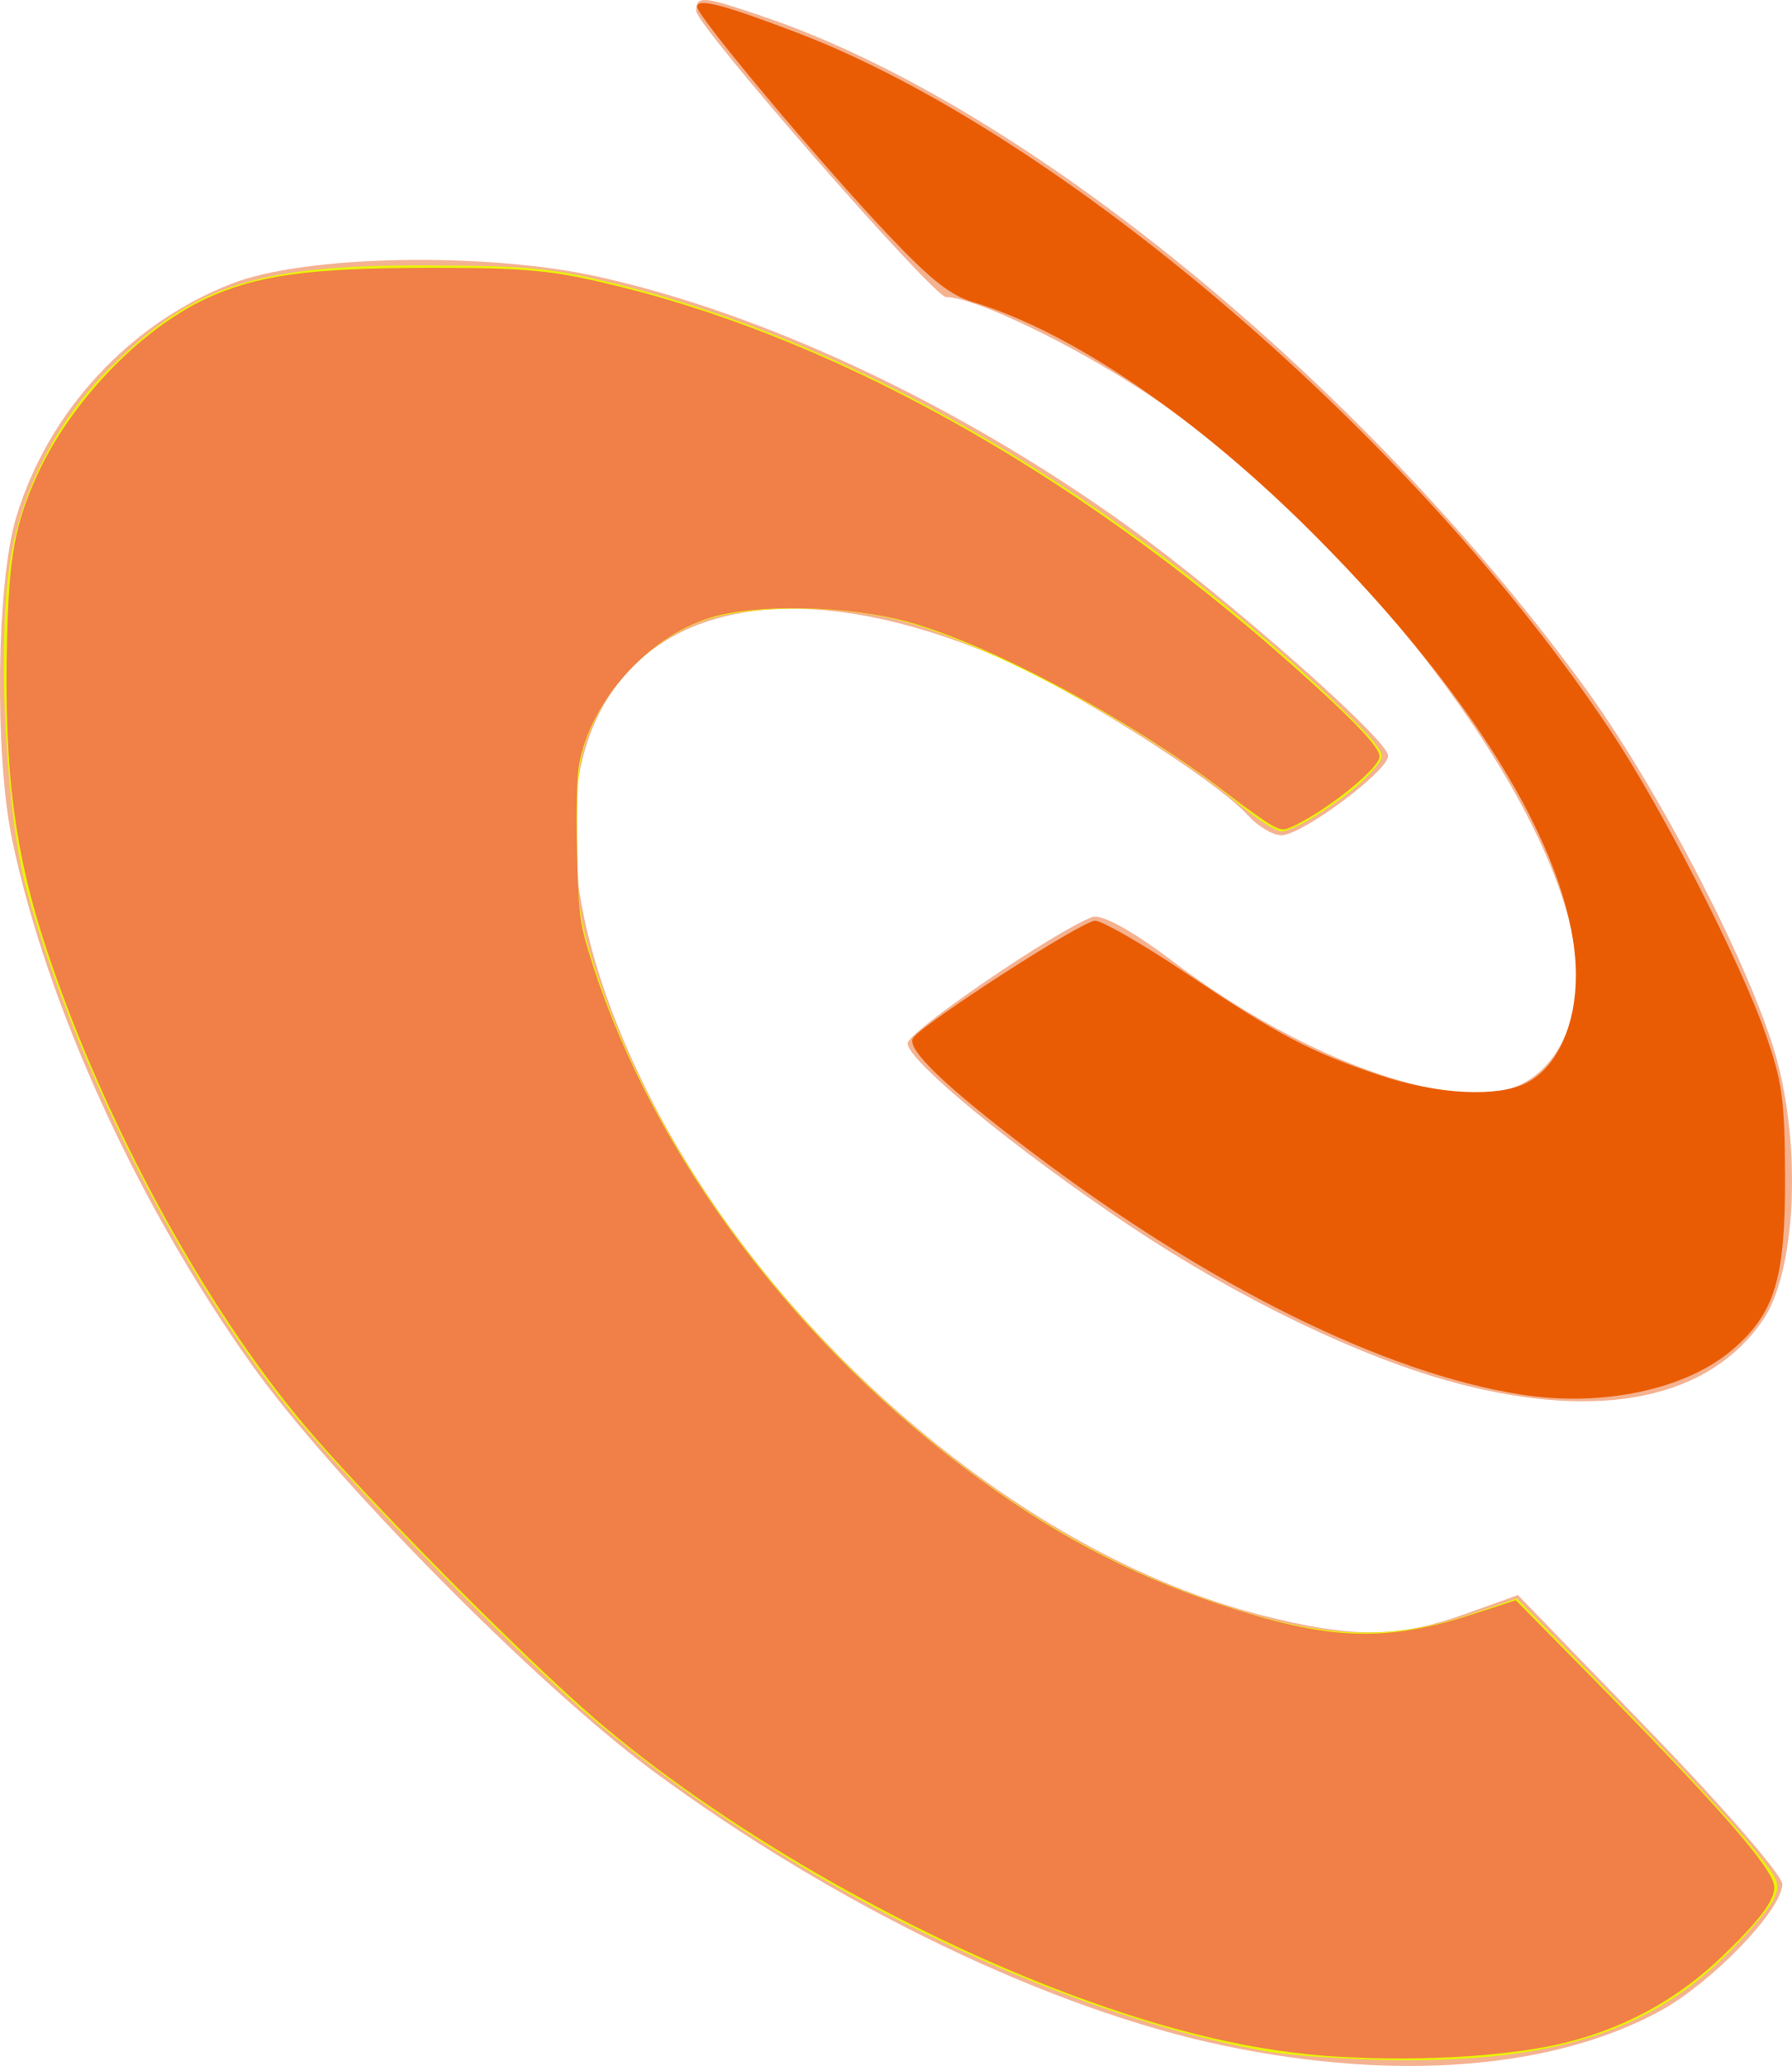
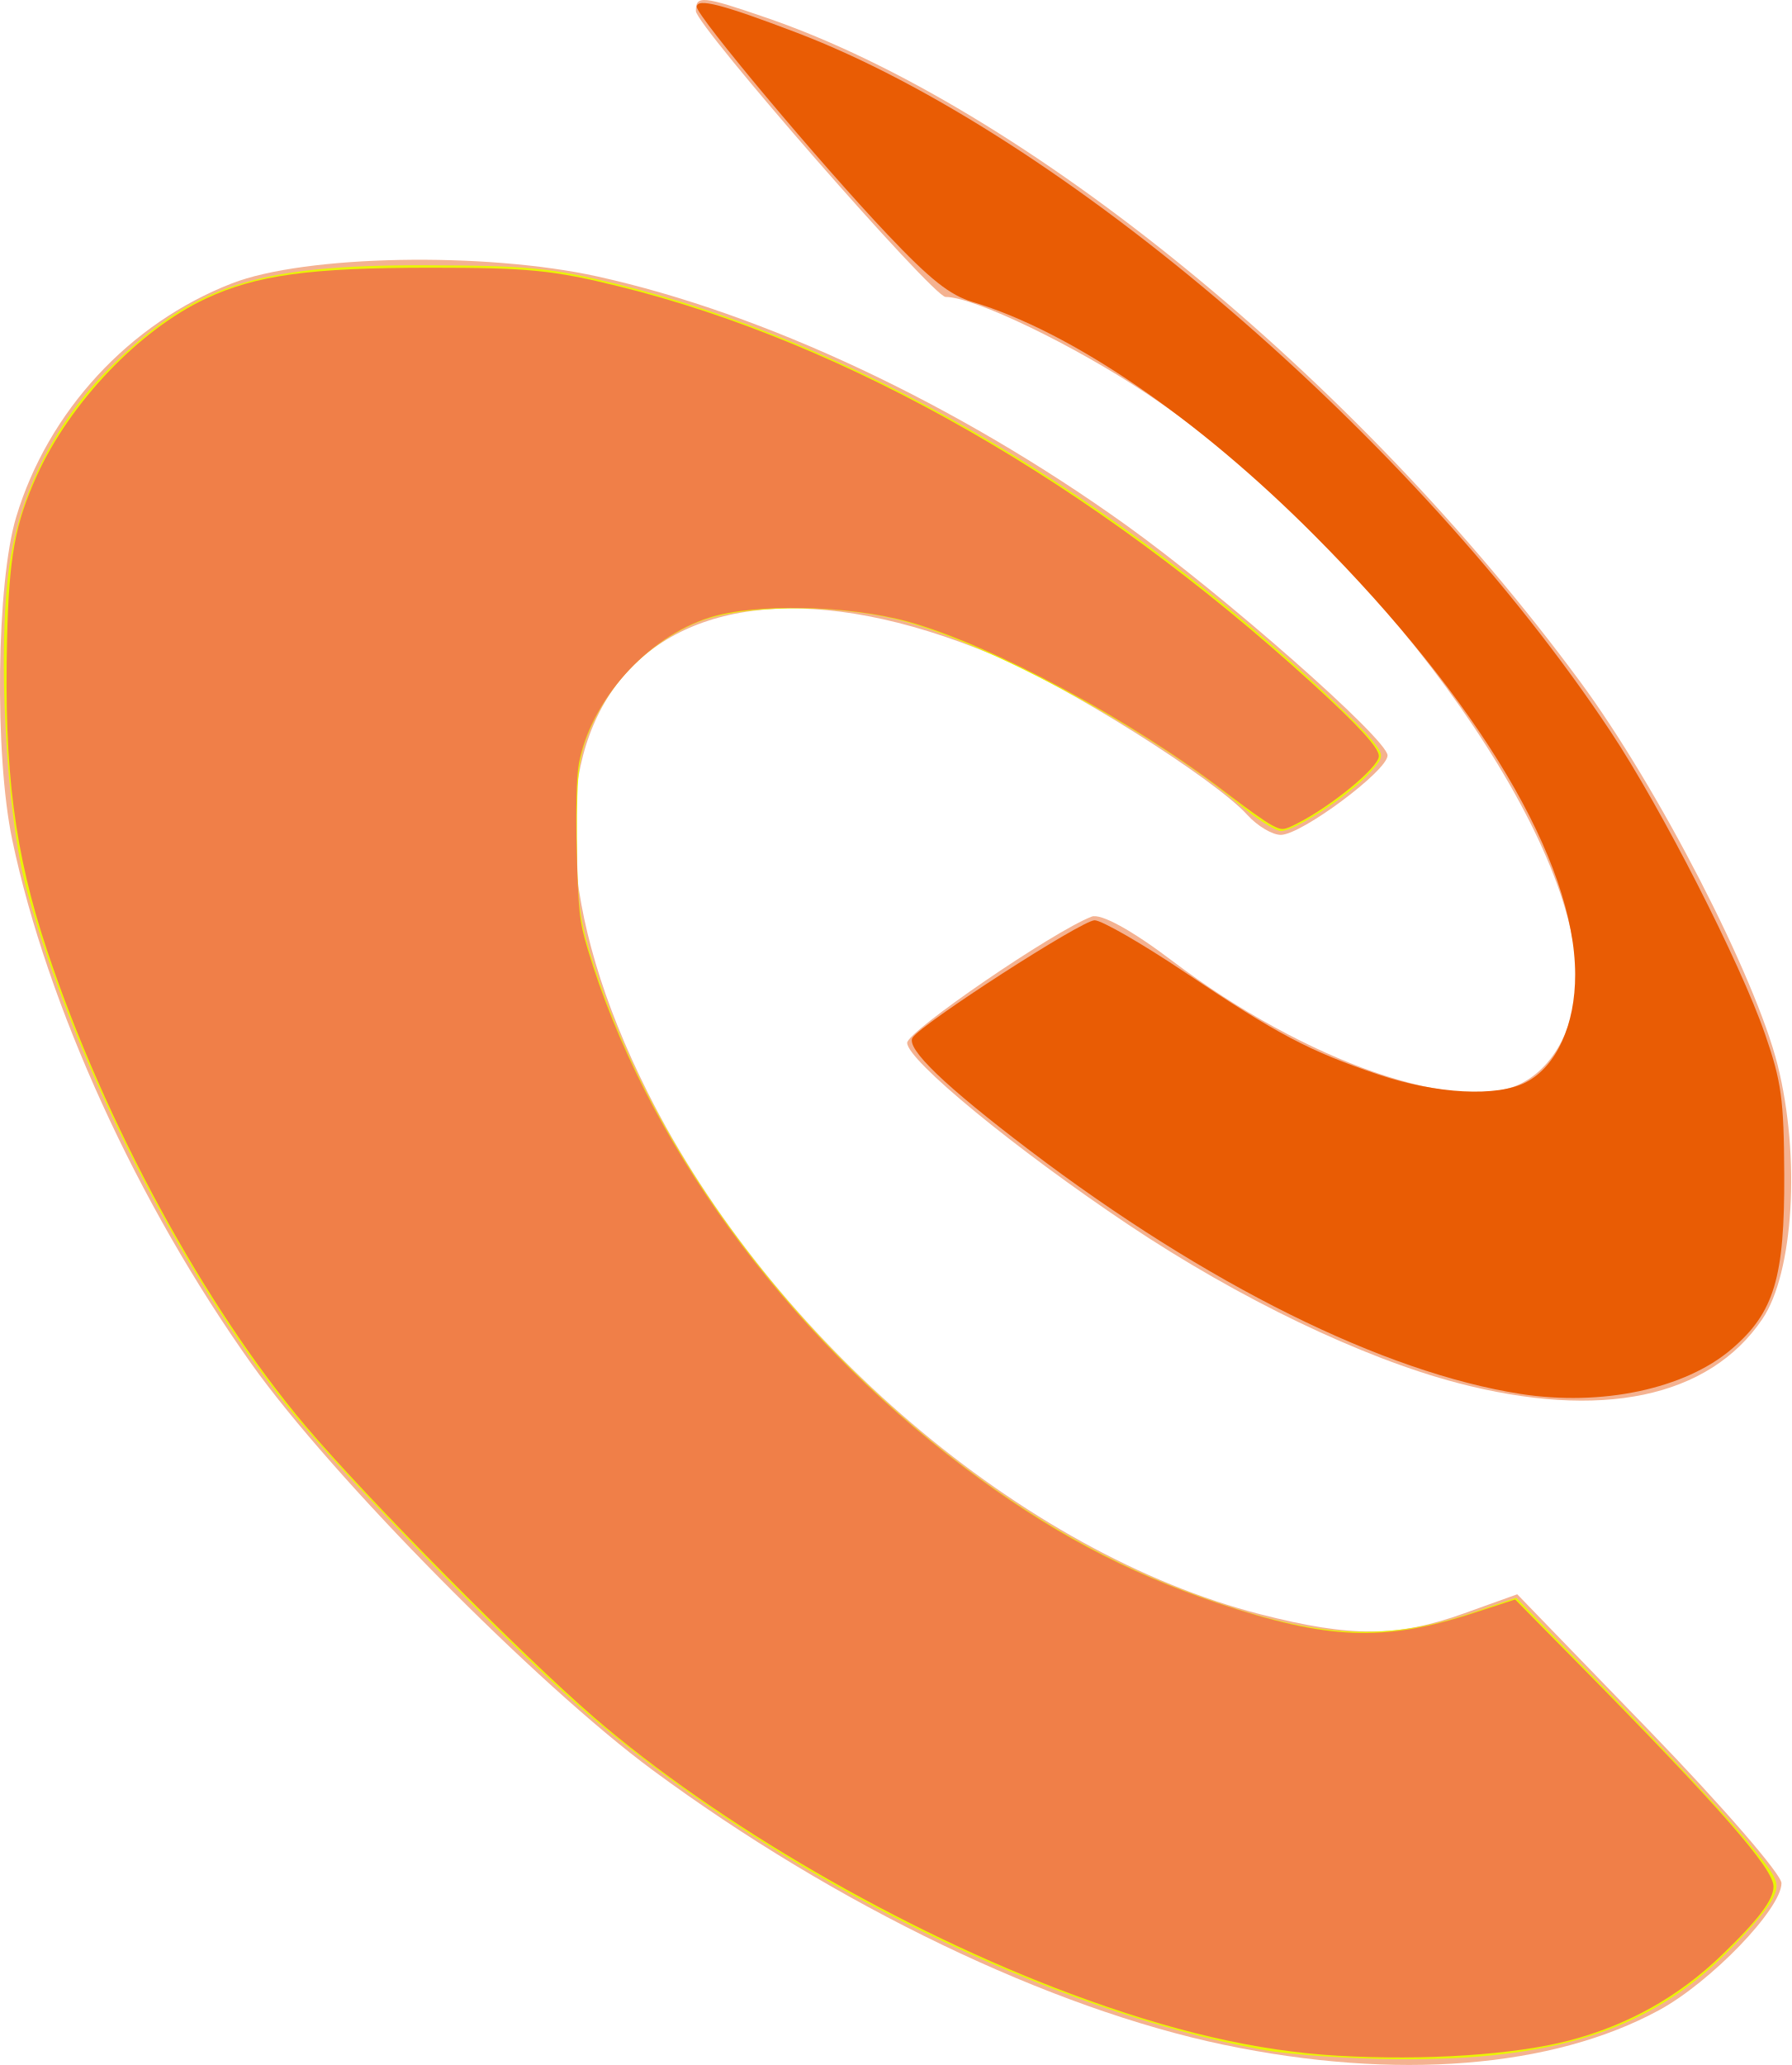
- <svg xmlns="http://www.w3.org/2000/svg" width="49.321mm" height="56.848mm" viewBox="0 0 49.321 56.848" version="1.1" id="svg8">
-   <defs id="defs2" />
+ <svg xmlns="http://www.w3.org/2000/svg" id="svg8" width="186.41" height="214.857" version="1.1" viewBox="0 0 49.321 56.848">
  <g id="layer1" transform="translate(-37.72079,-150.0485)">
-     <path id="path944" d="m 71.431,206.343 c -4.796,-1.002 -10.683,-3.832 -15.743,-7.567 -3.18,-2.348 -8.837,-8.076 -11.046,-11.185 -3.139,-4.419 -5.627,-9.867 -6.584,-14.42 -0.494,-2.351 -0.436,-7.092 0.11,-8.896 0.879,-2.907 3.113,-5.326 5.935,-6.424 2.013,-0.784 6.964,-0.877 10.072,-0.191 4.592,1.015 9.893,3.507 14.542,6.836 2.703,1.936 7.211,5.905 7.211,6.349 0,0.419 -2.361,2.179 -2.936,2.187 -0.232,0.004 -0.648,-0.244 -0.925,-0.549 -0.905,-1 -4.988,-3.567 -7.018,-4.412 -9.747,-4.058 -14.531,2.028 -9.486,12.067 3.409,6.784 10.341,12.682 16.867,14.351 2.499,0.639 3.77,0.633 5.614,-0.029 l 1.455,-0.522 3.638,3.756 c 2.001,2.066 3.638,3.954 3.638,4.197 0,0.703 -1.941,2.718 -3.365,3.493 -2.942,1.601 -7.254,1.946 -11.98,0.958 z m 6.413,-18.226 c -2.613,-0.685 -6.007,-2.316 -9.044,-4.347 -3.119,-2.086 -6.1,-4.536 -6.1,-5.013 0,-0.316 4.025,-3.069 5.079,-3.474 0.253,-0.097 1.105,0.371 2.229,1.223 3.648,2.766 7.915,4.254 9.625,3.356 1.058,-0.555 1.642,-1.962 1.458,-3.515 -0.51,-4.308 -6.111,-11.66 -11.765,-15.442 -2.025,-1.354 -4.781,-2.682 -5.568,-2.682 -0.347,0 -6.874,-7.471 -6.876,-7.871 -0.003,-0.439 0.18,-0.422 1.958,0.19 7.08,2.436 16.192,9.87 22.386,18.265 2.147,2.91 4.826,8.108 5.442,10.557 0.634,2.526 0.443,5.723 -0.419,6.996 -1.471,2.172 -4.448,2.795 -8.404,1.758 z" style="fill:#f4b291;stroke-width:0.265" />
-     <path style="fill:#e95c04;fill-opacity:1;stroke:none;stroke-width:91.694;stroke-miterlimit:4;stroke-dasharray:none;stroke-opacity:1" d="m 300.798,712.145 c -14.256,-2.236 -32.645,-11.36 -51.071,-25.339 -8.84,-6.707 -12.886,-10.597 -12.19,-11.722 0.886,-1.433 17.609,-12.219 18.946,-12.219 0.734,0 4.978,2.446 9.432,5.435 9.566,6.421 12.979,8.221 20.147,10.627 6.007,2.016 12.317,2.343 15.315,0.793 3.164,-1.636 5.138,-5.968 5.12,-11.239 -0.039,-11.741 -9.93,-28.389 -27.128,-45.656 -12.203,-12.253 -25.347,-21.227 -35.577,-24.29 -2.373,-0.711 -4.404,-2.321 -8.881,-7.046 -7.059,-7.448 -19.828,-22.685 -19.828,-23.66 0,-0.953 2.638,-0.274 10.357,2.667 27.561,10.499 64.433,42.144 84.737,72.725 5.323,8.018 13.494,24.019 16.081,31.494 1.711,4.943 1.961,6.765 1.997,14.578 0.051,10.756 -1.044,14.392 -5.472,18.183 -4.847,4.149 -13.538,5.995 -21.986,4.669 z" id="path963" transform="scale(0.2645833)" />
-     <path style="fill:#e9f504;fill-opacity:1;stroke:none;stroke-width:91.694;stroke-miterlimit:4;stroke-dasharray:none;stroke-opacity:1" d="m 274.012,780.395 c -22.148,-4.038 -49.683,-17.621 -69.495,-34.282 -7.695,-6.471 -26.159,-25.29 -32.047,-32.664 -11.207,-14.033 -22.15,-35.698 -27.1,-53.649 -2.201,-7.984 -3.117,-25.367 -1.794,-34.079 1.147,-7.558 4.843,-14.796 10.358,-20.282 8.677,-8.632 15.267,-10.778 32.936,-10.726 10.738,0.032 13.052,0.261 20,1.979 23.799,5.885 49.724,20.659 71.953,41.004 2.855,2.613 5.791,5.506 6.525,6.43 1.315,1.654 1.309,1.707 -0.357,3.524 -2.11,2.3 -7.685,5.929 -9.107,5.929 -0.585,0 -2.549,-1.252 -4.365,-2.783 -8.671,-7.311 -25.688,-16.584 -35.006,-19.074 -7.026,-1.878 -17.239,-1.728 -21.786,0.319 -4.646,2.092 -8.433,5.842 -10.492,10.389 -1.426,3.151 -1.647,4.768 -1.622,11.862 0.027,7.366 0.271,8.919 2.365,15.039 9.251,27.031 34.691,53.475 60.925,63.329 12.971,4.872 20.478,5.44 29.852,2.257 l 4.601,-1.562 10.049,10.29 c 5.527,5.66 11.733,12.316 13.792,14.791 3.593,4.321 3.703,4.578 2.746,6.429 -0.548,1.06 -2.954,3.794 -5.345,6.075 -7.867,7.503 -17.616,10.543 -33.448,10.432 -5.025,-0.035 -11.387,-0.475 -14.137,-0.976 z" id="path965" transform="scale(0.2645833)" />
-     <path style="fill:#f07f48;fill-opacity:1;stroke:none;stroke-width:45.847;stroke-miterlimit:4;stroke-dasharray:none;stroke-opacity:1" d="m 281.863,781.009 c -8.496,-0.484 -17.357,-2.535 -27.87,-6.451 -17.543,-6.534 -36.756,-17.676 -49.623,-28.777 -7.422,-6.403 -23.619,-22.761 -29.979,-30.277 -10.515,-12.426 -20.936,-31.58 -26.911,-49.464 -3.405,-10.191 -4.505,-18.732 -4.177,-32.428 0.206,-8.599 0.822,-11.977 3.109,-17.03 3.431,-7.582 10.671,-15.167 17.55,-18.386 5.268,-2.465 10.806,-3.228 23.439,-3.228 10.171,0 12.732,0.255 19.596,1.948 23.792,5.869 49.291,20.468 72.144,41.307 4.831,4.405 6.925,6.692 6.925,7.562 0,1.142 -4.875,5.163 -8.484,6.999 -1.45,0.737 -1.572,0.746 -2.667,0.18 -0.631,-0.326 -2.759,-1.837 -4.73,-3.356 -9.752,-7.52 -24.405,-15.4 -33.127,-17.815 -6.22,-1.722 -15.879,-1.921 -20.661,-0.425 -6.473,2.025 -12.378,8.635 -13.587,15.209 -0.245,1.332 -0.328,4.779 -0.219,9.107 0.155,6.188 0.28,7.316 1.118,10.119 5.936,19.861 20.427,39.831 39.143,53.943 8.749,6.596 16.878,10.956 26.379,14.144 11.474,3.851 17.375,4.083 26.694,1.053 l 4.323,-1.406 6.603,6.698 c 14.629,14.84 20.287,21.297 20.287,23.156 0,1.39 -1.562,3.459 -5.398,7.152 -4.52,4.351 -9.786,7.295 -15.896,8.886 -5.675,1.478 -14.986,2.091 -23.981,1.579 z" id="path1036" transform="scale(0.2645833)" />
+     <path id="path944" fill="#f4b291" stroke-width=".265" d="m 71.431,206.343 c -4.796,-1.002 -10.683,-3.832 -15.743,-7.567 -3.18,-2.348 -8.837,-8.076 -11.046,-11.185 -3.139,-4.419 -5.627,-9.867 -6.584,-14.42 -0.494,-2.351 -0.436,-7.092 0.11,-8.896 0.879,-2.907 3.113,-5.326 5.935,-6.424 2.013,-0.784 6.964,-0.877 10.072,-0.191 4.592,1.015 9.893,3.507 14.542,6.836 2.703,1.936 7.211,5.905 7.211,6.349 0,0.419 -2.361,2.179 -2.936,2.187 -0.232,0.004 -0.648,-0.244 -0.925,-0.549 -0.905,-1 -4.988,-3.567 -7.018,-4.412 -9.747,-4.058 -14.531,2.028 -9.486,12.067 3.409,6.784 10.341,12.682 16.867,14.351 2.499,0.639 3.77,0.633 5.614,-0.029 l 1.455,-0.522 3.638,3.756 c 2.001,2.066 3.638,3.954 3.638,4.197 0,0.703 -1.941,2.718 -3.365,3.493 -2.942,1.601 -7.254,1.946 -11.98,0.958 z m 6.413,-18.226 c -2.613,-0.685 -6.007,-2.316 -9.044,-4.347 -3.119,-2.086 -6.1,-4.536 -6.1,-5.013 0,-0.316 4.025,-3.069 5.079,-3.474 0.253,-0.097 1.105,0.371 2.229,1.223 3.648,2.766 7.915,4.254 9.625,3.356 1.058,-0.555 1.642,-1.962 1.458,-3.515 -0.51,-4.308 -6.111,-11.66 -11.765,-15.442 -2.025,-1.354 -4.781,-2.682 -5.568,-2.682 -0.347,0 -6.874,-7.471 -6.876,-7.871 -0.003,-0.439 0.18,-0.422 1.958,0.19 7.08,2.436 16.192,9.87 22.386,18.265 2.147,2.91 4.826,8.108 5.442,10.557 0.634,2.526 0.443,5.723 -0.419,6.996 -1.471,2.172 -4.448,2.795 -8.404,1.758 z" />
+     <path id="path963" fill="#e95c04" fill-opacity="1" stroke="none" stroke-dasharray="none" stroke-miterlimit="4" stroke-opacity="1" stroke-width="91.694" d="m 300.798,712.145 c -14.256,-2.236 -32.645,-11.36 -51.071,-25.339 -8.84,-6.707 -12.886,-10.597 -12.19,-11.722 0.886,-1.433 17.609,-12.219 18.946,-12.219 0.734,0 4.978,2.446 9.432,5.435 9.566,6.421 12.979,8.221 20.147,10.627 6.007,2.016 12.317,2.343 15.315,0.793 3.164,-1.636 5.138,-5.968 5.12,-11.239 -0.039,-11.741 -9.93,-28.389 -27.128,-45.656 -12.203,-12.253 -25.347,-21.227 -35.577,-24.29 -2.373,-0.711 -4.404,-2.321 -8.881,-7.046 -7.059,-7.448 -19.828,-22.685 -19.828,-23.66 0,-0.953 2.638,-0.274 10.357,2.667 27.561,10.499 64.433,42.144 84.737,72.725 5.323,8.018 13.494,24.019 16.081,31.494 1.711,4.943 1.961,6.765 1.997,14.578 0.051,10.756 -1.044,14.392 -5.472,18.183 -4.847,4.149 -13.538,5.995 -21.986,4.669 z" transform="scale(0.2645833)" />
+     <path id="path965" fill="#e9f504" fill-opacity="1" stroke="none" stroke-dasharray="none" stroke-miterlimit="4" stroke-opacity="1" stroke-width="91.694" d="m 274.012,780.395 c -22.148,-4.038 -49.683,-17.621 -69.495,-34.282 -7.695,-6.471 -26.159,-25.29 -32.047,-32.664 -11.207,-14.033 -22.15,-35.698 -27.1,-53.649 -2.201,-7.984 -3.117,-25.367 -1.794,-34.079 1.147,-7.558 4.843,-14.796 10.358,-20.282 8.677,-8.632 15.267,-10.778 32.936,-10.726 10.738,0.032 13.052,0.261 20,1.979 23.799,5.885 49.724,20.659 71.953,41.004 2.855,2.613 5.791,5.506 6.525,6.43 1.315,1.654 1.309,1.707 -0.357,3.524 -2.11,2.3 -7.685,5.929 -9.107,5.929 -0.585,0 -2.549,-1.252 -4.365,-2.783 -8.671,-7.311 -25.688,-16.584 -35.006,-19.074 -7.026,-1.878 -17.239,-1.728 -21.786,0.319 -4.646,2.092 -8.433,5.842 -10.492,10.389 -1.426,3.151 -1.647,4.768 -1.622,11.862 0.027,7.366 0.271,8.919 2.365,15.039 9.251,27.031 34.691,53.475 60.925,63.329 12.971,4.872 20.478,5.44 29.852,2.257 l 4.601,-1.562 10.049,10.29 c 5.527,5.66 11.733,12.316 13.792,14.791 3.593,4.321 3.703,4.578 2.746,6.429 -0.548,1.06 -2.954,3.794 -5.345,6.075 -7.867,7.503 -17.616,10.543 -33.448,10.432 -5.025,-0.035 -11.387,-0.475 -14.137,-0.976 z" transform="scale(0.2645833)" />
+     <path id="path1036" fill="#f07f48" fill-opacity="1" stroke="none" stroke-dasharray="none" stroke-miterlimit="4" stroke-opacity="1" stroke-width="45.847" d="m 281.863,781.009 c -8.496,-0.484 -17.357,-2.535 -27.87,-6.451 -17.543,-6.534 -36.756,-17.676 -49.623,-28.777 -7.422,-6.403 -23.619,-22.761 -29.979,-30.277 -10.515,-12.426 -20.936,-31.58 -26.911,-49.464 -3.405,-10.191 -4.505,-18.732 -4.177,-32.428 0.206,-8.599 0.822,-11.977 3.109,-17.03 3.431,-7.582 10.671,-15.167 17.55,-18.386 5.268,-2.465 10.806,-3.228 23.439,-3.228 10.171,0 12.732,0.255 19.596,1.948 23.792,5.869 49.291,20.468 72.144,41.307 4.831,4.405 6.925,6.692 6.925,7.562 0,1.142 -4.875,5.163 -8.484,6.999 -1.45,0.737 -1.572,0.746 -2.667,0.18 -0.631,-0.326 -2.759,-1.837 -4.73,-3.356 -9.752,-7.52 -24.405,-15.4 -33.127,-17.815 -6.22,-1.722 -15.879,-1.921 -20.661,-0.425 -6.473,2.025 -12.378,8.635 -13.587,15.209 -0.245,1.332 -0.328,4.779 -0.219,9.107 0.155,6.188 0.28,7.316 1.118,10.119 5.936,19.861 20.427,39.831 39.143,53.943 8.749,6.596 16.878,10.956 26.379,14.144 11.474,3.851 17.375,4.083 26.694,1.053 l 4.323,-1.406 6.603,6.698 c 14.629,14.84 20.287,21.297 20.287,23.156 0,1.39 -1.562,3.459 -5.398,7.152 -4.52,4.351 -9.786,7.295 -15.896,8.886 -5.675,1.478 -14.986,2.091 -23.981,1.579 z" transform="scale(0.2645833)" />
  </g>
</svg>
